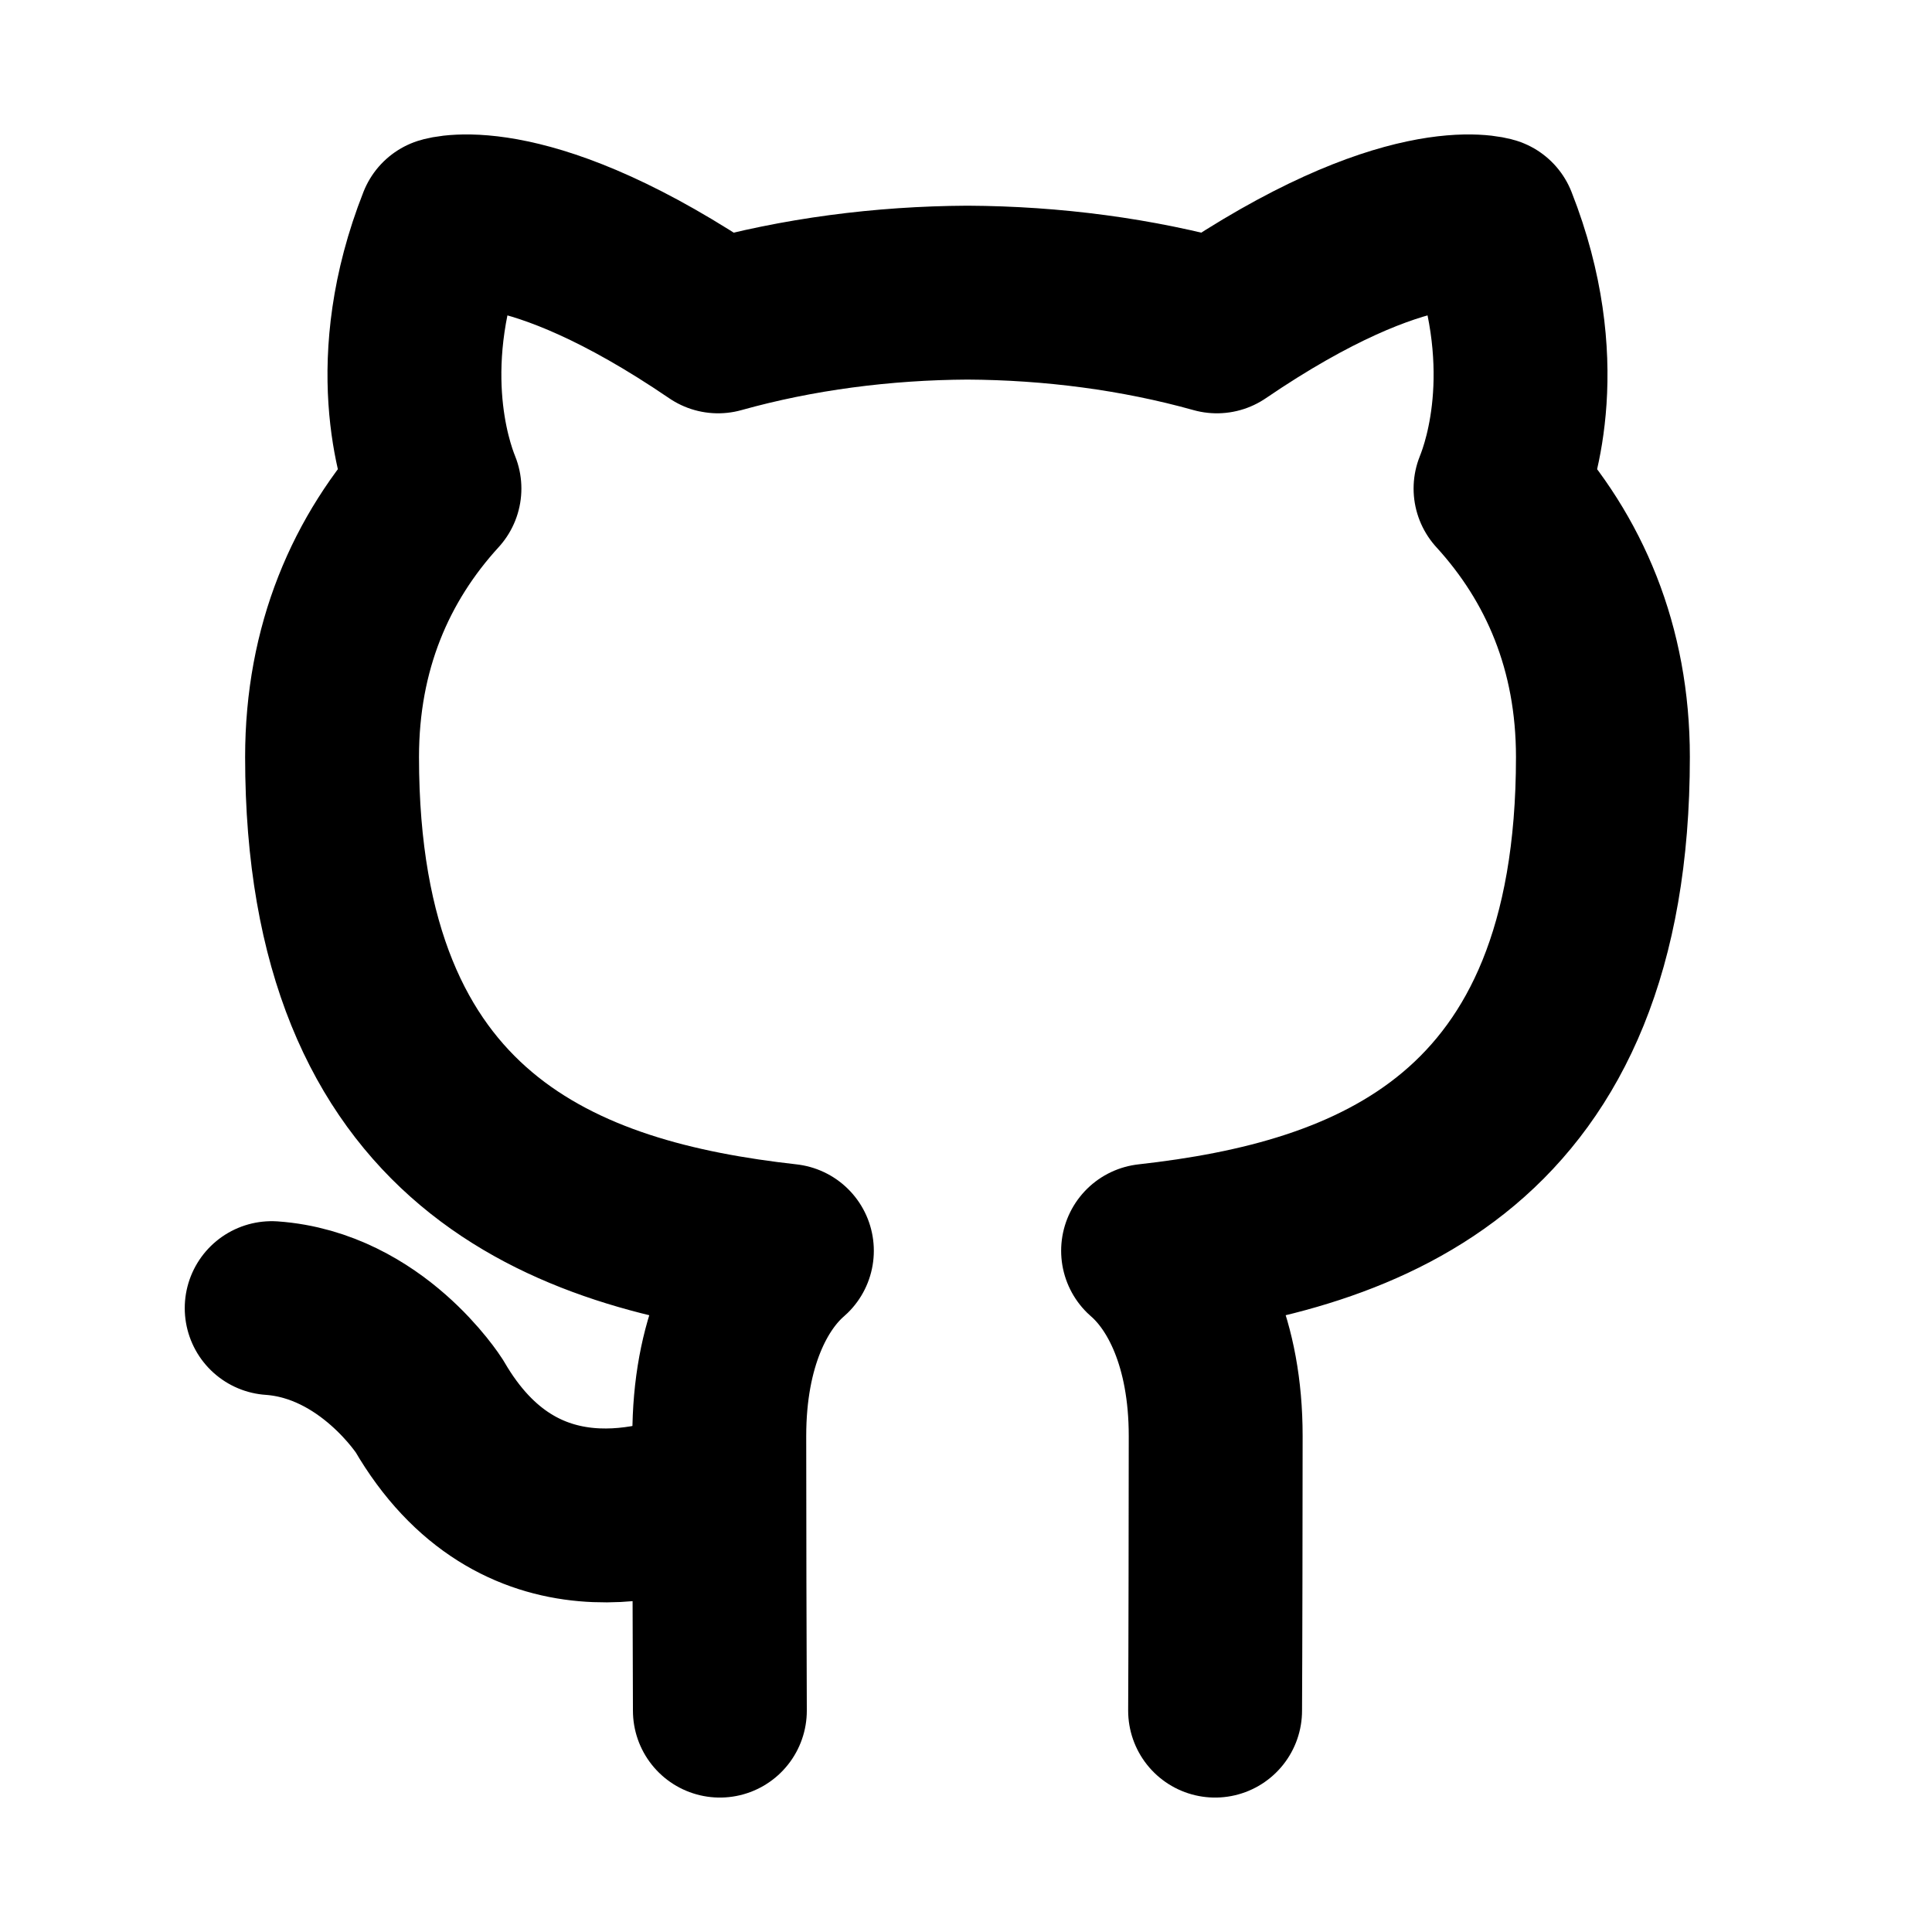
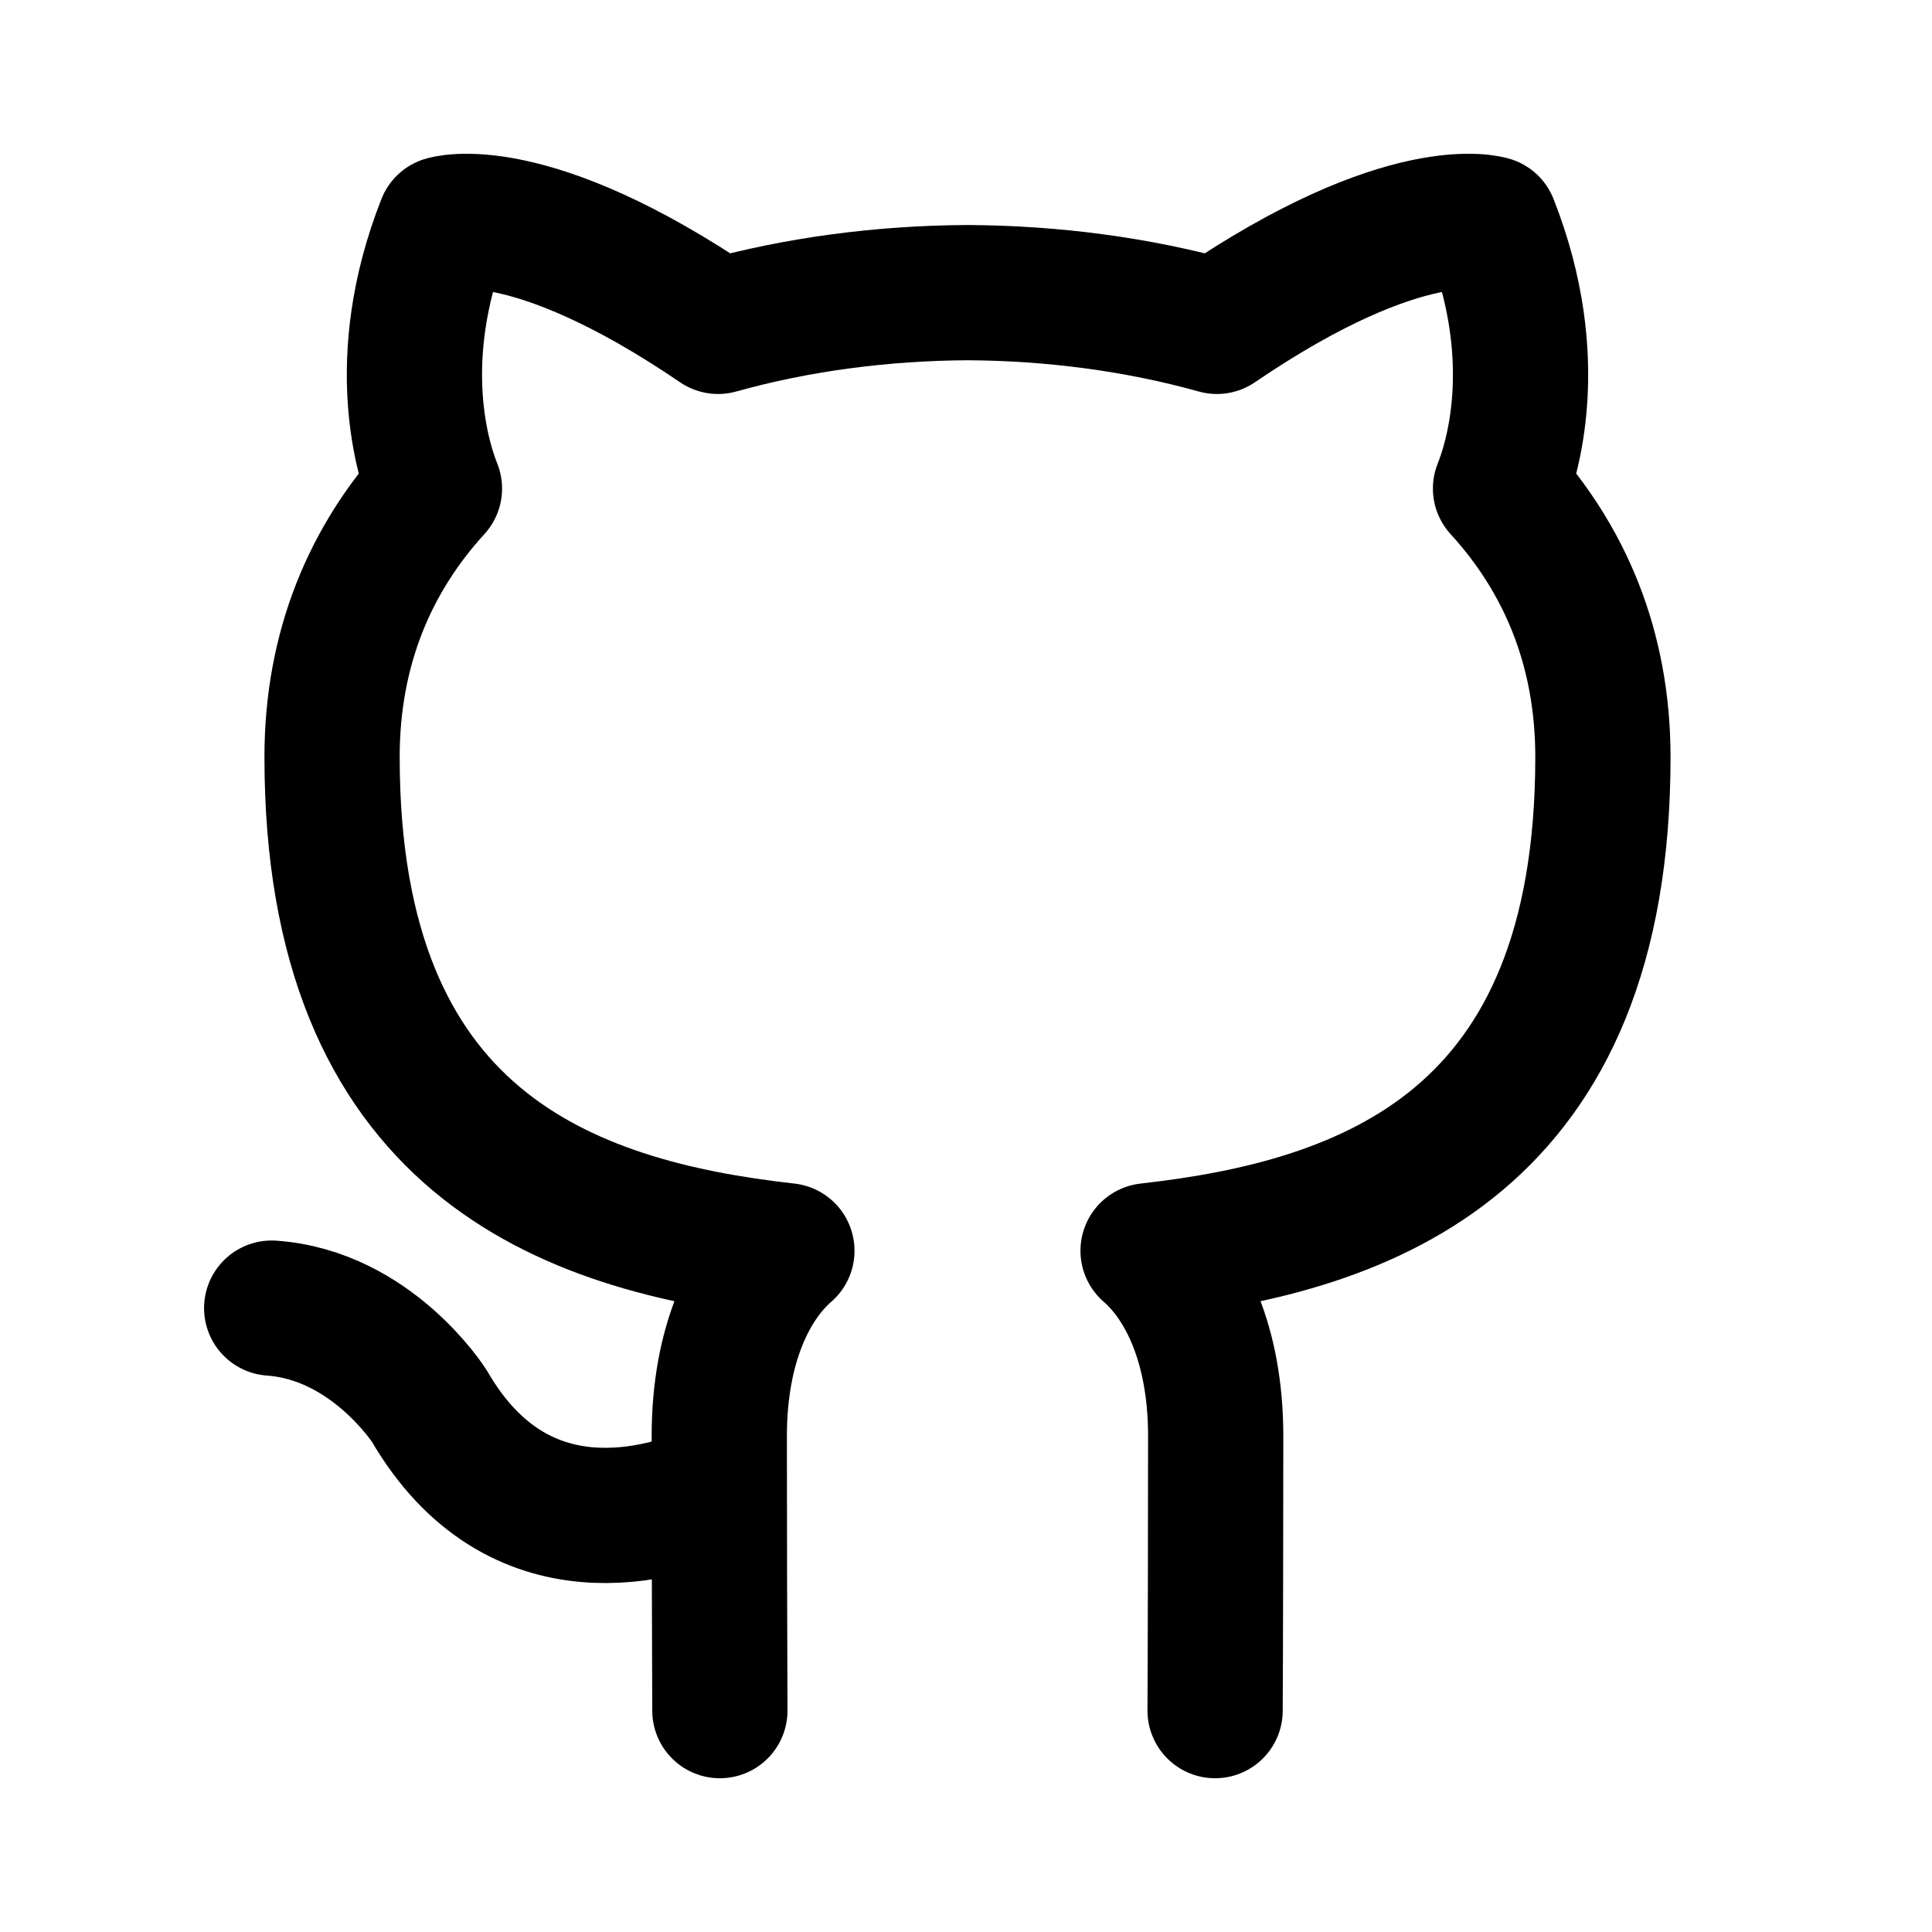
<svg xmlns="http://www.w3.org/2000/svg" width="800px" height="800px" viewBox="0 0 192 192" fill="none">
  <g id="SVGRepo_bgCarrier" stroke-width="0" />
  <g id="SVGRepo_tracerCarrier" stroke-linecap="round" stroke-linejoin="round" />
  <g id="SVGRepo_iconCarrier">
-     <path stroke="#000000" stroke-linecap="round" stroke-linejoin="round" stroke-width="17.28" d="M120.755 170c.03-4.669.059-20.874.059-27.29 0-9.272-3.167-15.339-6.719-18.41 22.051-2.464 45.201-10.863 45.201-49.067 0-10.855-3.824-19.735-10.175-26.683 1.017-2.516 4.413-12.63-.987-26.32 0 0-8.296-2.672-27.202 10.204-7.912-2.213-16.371-3.308-24.784-3.352-8.414.044-16.872 1.14-24.785 3.352C52.457 19.558 44.162 22.23 44.162 22.23c-5.4 13.69-2.004 23.804-.987 26.32C36.824 55.498 33 64.378 33 75.233c0 38.204 23.149 46.603 45.2 49.067-3.551 3.071-6.719 9.138-6.719 18.41 0 6.416.03 22.621.059 27.29M27 130c9.939.703 15.67 9.735 15.67 9.735 8.834 15.199 23.178 10.803 28.815 8.265" />
+     <path stroke="#000000" stroke-linecap="round" stroke-linejoin="round" stroke-width="13.44" d="M120.755 170c.03-4.669.059-20.874.059-27.29 0-9.272-3.167-15.339-6.719-18.41 22.051-2.464 45.201-10.863 45.201-49.067 0-10.855-3.824-19.735-10.175-26.683 1.017-2.516 4.413-12.63-.987-26.32 0 0-8.296-2.672-27.202 10.204-7.912-2.213-16.371-3.308-24.784-3.352-8.414.044-16.872 1.14-24.785 3.352C52.457 19.558 44.162 22.23 44.162 22.23c-5.4 13.69-2.004 23.804-.987 26.32C36.824 55.498 33 64.378 33 75.233c0 38.204 23.149 46.603 45.2 49.067-3.551 3.071-6.719 9.138-6.719 18.41 0 6.416.03 22.621.059 27.29M27 130c9.939.703 15.67 9.735 15.67 9.735 8.834 15.199 23.178 10.803 28.815 8.265" />
  </g>
</svg>
